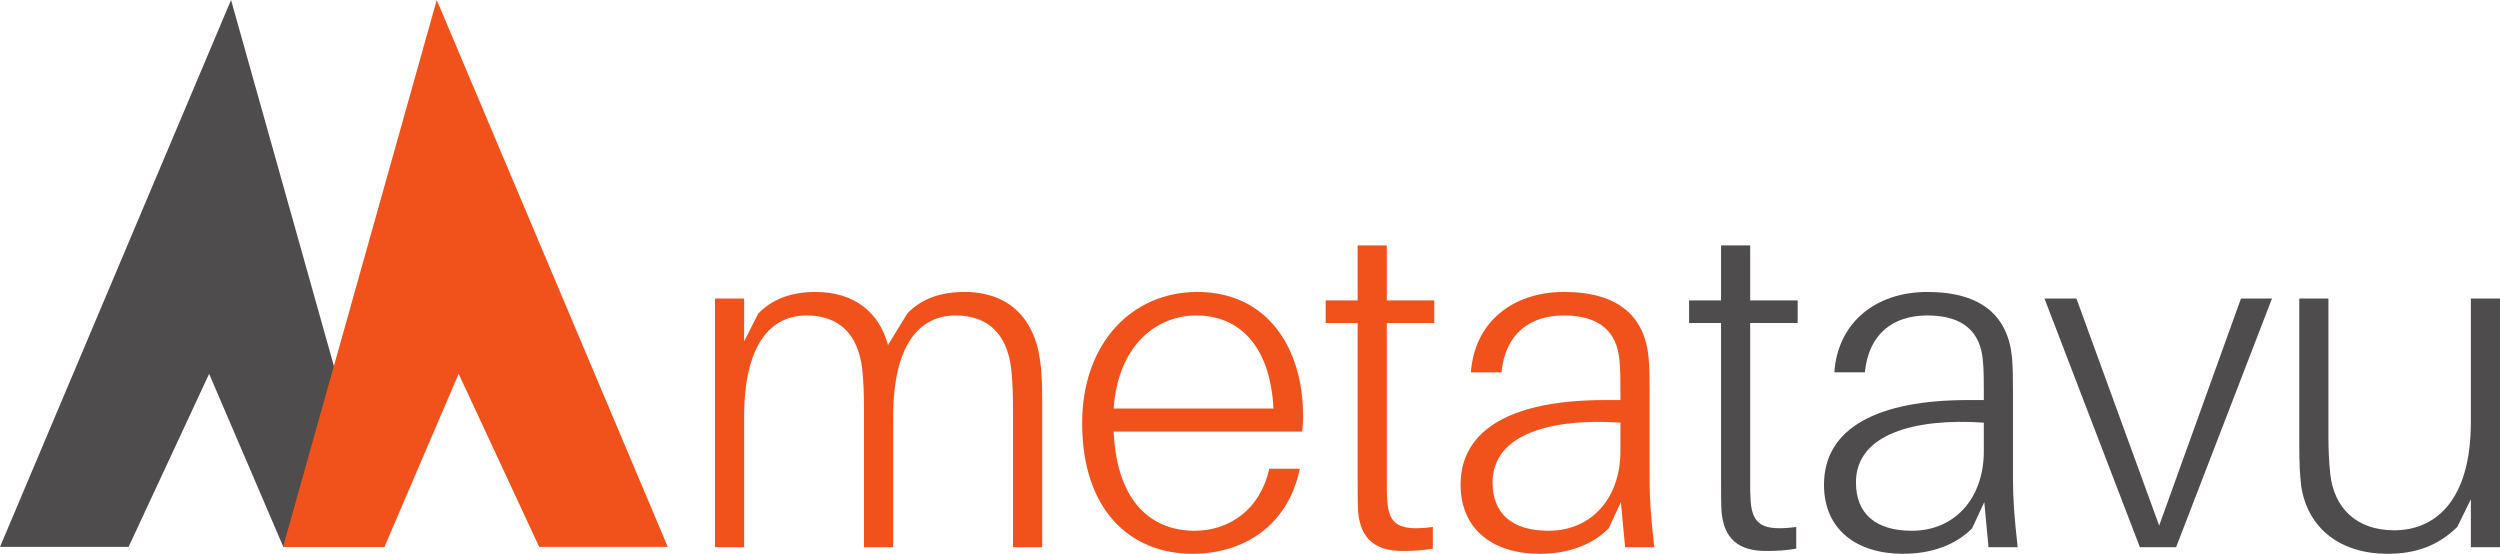
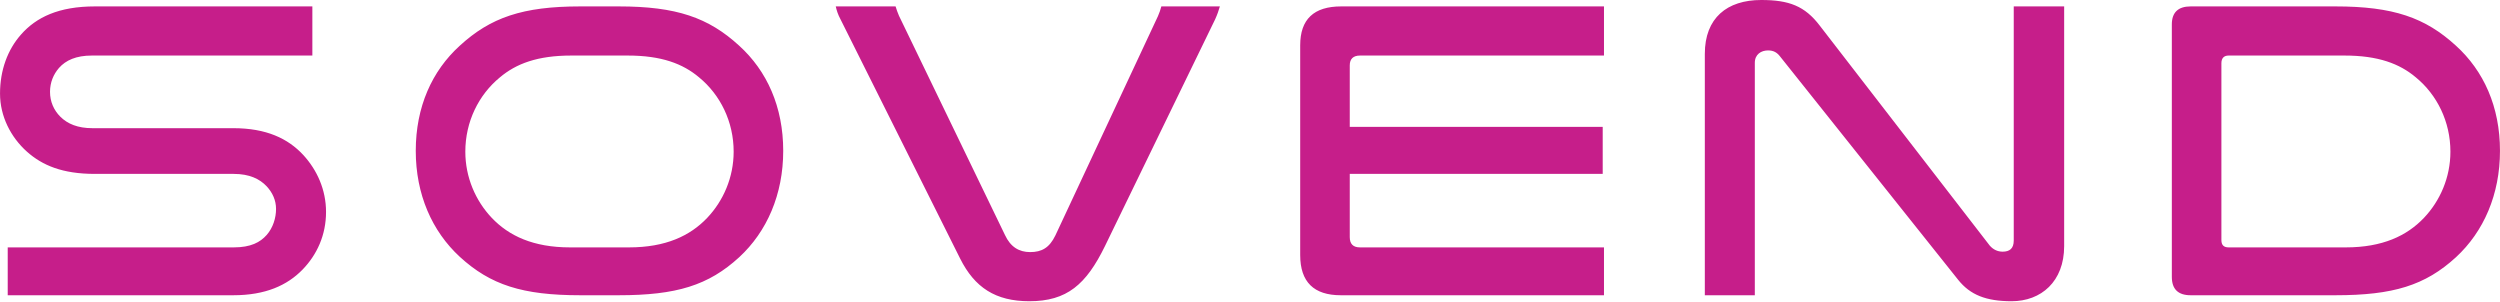
- <svg xmlns="http://www.w3.org/2000/svg" id="svg2" version="1.1" xml:space="preserve" width="638.136" height="141.358" viewBox="0 0 638.136 141.358">
-   <defs id="defs6">
-     <clipPath clipPathUnits="userSpaceOnUse" id="clipPath24">
-       <path d="m 0,595.28 841.89,0 L 841.89,0 0,0 0,595.28 Z" id="path26" />
-     </clipPath>
-   </defs>
-   <g id="g10" transform="matrix(1.25,0,0,-1.25,-21.14327,151.7267)">
-     <g id="g4356" transform="translate(-12.12208,-195.0553)">
-       <g transform="translate(29.0367,204.7577)" id="g68">
-         <path id="path70" style="fill:#4f4c4d;fill-opacity:1;fill-rule:nonzero;stroke:none" d="M 0,0 26.258,0 42.708,35.342 57.858,0 78.565,0 47.182,111.679 0,0 Z" />
-       </g>
-       <g transform="translate(165.4026,204.7577)" id="g72">
-         <path id="path74" style="fill:#f1511b;fill-opacity:1;fill-rule:nonzero;stroke:none" d="M 0,0 -26.258,0 -42.708,35.342 -57.858,0 -78.565,0 -47.182,111.679 0,0 Z" />
-       </g>
-       <g transform="translate(241.8516,234.6443)" id="g76">
-         <path id="path78" style="fill:#f1511b;fill-opacity:1;fill-rule:nonzero;stroke:none" d="m 0,0 0,-29.95 -5.952,0 0,27.262 c 0,4.127 -0.096,6.719 -0.384,9.311 -0.864,6.815 -4.607,10.751 -11.327,10.751 -7.199,0 -12.767,-5.663 -12.767,-20.734 l 0,-26.59 -5.951,0 0,27.262 c 0,4.127 -0.097,6.719 -0.385,9.311 -0.863,6.815 -4.607,10.751 -11.327,10.751 -7.199,0 -12.767,-5.663 -12.767,-20.734 l 0,-26.59 -5.952,0 0,50.78 5.952,0 0,-8.735 2.88,5.664 c 2.976,3.071 6.912,4.415 11.711,4.415 8.063,0 13.055,-4.32 14.783,-10.847 l 3.936,6.432 c 2.88,3.071 6.911,4.415 11.711,4.415 9.119,0 14.207,-5.568 15.359,-13.631 C -0.096,5.951 0,4.127 0,0" />
-       </g>
-       <g transform="translate(256.4478,233.0124)" id="g80">
-         <path id="path82" style="fill:#f1511b;fill-opacity:1;fill-rule:nonzero;stroke:none" d="M 0,0 32.637,0 C 31.965,13.055 25.438,19.006 16.895,19.006 8.543,19.006 0.864,12.671 0,0 M 38.493,-4.704 0,-4.704 c 0.672,-14.975 8.255,-20.255 16.511,-20.255 7.103,0 13.439,4.32 15.262,12.672 l 6.24,0 c -2.4,-11.808 -11.711,-17.375 -21.887,-17.375 -12.67,0 -22.558,8.831 -22.558,26.685 0,16.32 10.176,26.783 23.518,26.783 14.207,0 21.599,-11.327 21.599,-25.342 0,-0.672 0,-1.632 -0.192,-3.168" />
-       </g>
-       <g transform="translate(312.2222,218.613)" id="g84">
-         <path id="path86" style="fill:#f1511b;fill-opacity:1;fill-rule:nonzero;stroke:none" d="m 0,0 c 0,-2.111 0,-3.168 0.096,-4.512 0.384,-4.895 2.496,-6.143 9.311,-5.279 l 0,-4.416 c -2.015,-0.384 -4.128,-0.48 -6.143,-0.48 -5.664,0 -8.639,2.496 -9.119,8.064 -0.097,1.727 -0.097,3.647 -0.097,6.527 l 0,31.966 -6.527,0 0,4.608 6.527,0 0,11.231 5.952,0 0,-11.231 9.695,0 0,-4.608 L 0,31.87 0,0 Z" />
-       </g>
-       <g transform="translate(359.9321,224.2771)" id="g88">
-         <path id="path90" style="fill:#f1511b;fill-opacity:1;fill-rule:nonzero;stroke:none" d="m 0,0 0,5.855 c -14.303,0.96 -26.11,-2.4 -26.11,-12.191 0,-6.432 4.031,-9.888 11.423,-9.888 C -5.856,-16.224 0,-9.504 0,0 M 0.096,-10.367 -2.4,-15.743 c -3.552,-3.552 -8.543,-5.184 -14.111,-5.184 -9.407,0 -16.127,4.896 -16.127,14.111 0,11.615 11.039,17.279 29.374,17.279 l 3.264,0 0,1.824 c 0,2.304 0,4.224 -0.192,6.239 -0.48,5.856 -4.032,9.215 -11.328,9.215 -7.007,0 -11.999,-3.743 -12.767,-11.615 l -6.239,0 c 0.672,9.983 8.255,16.415 19.006,16.415 11.232,0 16.511,-5.088 17.279,-13.438 0.192,-2.208 0.192,-4.321 0.192,-6.72 l 0,-17.759 c 0,-4.512 0.288,-8.159 0.96,-14.207 l -5.951,0 -0.864,9.216 z" />
-       </g>
-       <g transform="translate(386.4297,218.613)" id="g92">
-         <path id="path94" style="fill:#4f4c4d;fill-opacity:1;fill-rule:nonzero;stroke:none" d="m 0,0 c 0,-2.111 0,-3.168 0.096,-4.512 0.384,-4.895 2.496,-6.143 9.311,-5.279 l 0,-4.416 c -2.015,-0.384 -4.127,-0.48 -6.143,-0.48 -5.664,0 -8.639,2.496 -9.119,8.064 -0.097,1.727 -0.097,3.647 -0.097,6.527 l 0,31.966 -6.527,0 0,4.608 6.527,0 0,11.231 5.952,0 0,-11.231 9.695,0 0,-4.608 L 0,31.87 0,0 Z" />
-       </g>
-       <g transform="translate(434.1387,224.2771)" id="g96">
-         <path id="path98" style="fill:#4f4c4d;fill-opacity:1;fill-rule:nonzero;stroke:none" d="m 0,0 0,5.855 c -14.302,0.96 -26.109,-2.4 -26.109,-12.191 0,-6.432 4.031,-9.888 11.423,-9.888 C -5.855,-16.224 0,-9.504 0,0 m 0.097,-10.367 -2.496,-5.376 c -3.552,-3.552 -8.544,-5.184 -14.111,-5.184 -9.407,0 -16.127,4.896 -16.127,14.111 0,11.615 11.04,17.279 29.373,17.279 l 3.264,0 0,1.824 c 0,2.304 0,4.224 -0.191,6.239 -0.481,5.856 -4.033,9.215 -11.328,9.215 -7.007,0 -11.998,-3.743 -12.767,-11.615 l -6.239,0 c 0.672,9.983 8.255,16.415 19.006,16.415 11.231,0 16.511,-5.088 17.279,-13.438 0.192,-2.208 0.192,-4.321 0.192,-6.72 l 0,-17.759 c 0,-4.512 0.288,-8.159 0.96,-14.207 l -5.952,0 -0.863,9.216 z" />
-       </g>
-       <g transform="translate(473.4033,204.6941)" id="g100">
-         <path id="path102" style="fill:#4f4c4d;fill-opacity:1;fill-rule:nonzero;stroke:none" d="m 0,0 -7.392,0 -19.486,50.78 6.527,0 16.895,-46.364 16.703,46.364 6.335,0 L 0,0 Z" />
-       </g>
-       <g transform="translate(539.5459,204.6941)" id="g104">
-         <path id="path106" style="fill:#4f4c4d;fill-opacity:1;fill-rule:nonzero;stroke:none" d="m 0,0 -5.951,0 0,9.791 -2.784,-5.663 c -4.032,-3.936 -8.64,-5.472 -14.207,-5.472 -10.368,0 -16.511,5.856 -17.663,13.919 -0.288,2.592 -0.384,4.416 -0.384,8.543 l 0,29.662 5.952,0 0,-28.318 c 0,-2.4 0.096,-4.991 0.384,-7.583 0.767,-6.72 5.183,-11.423 13.054,-11.423 8.448,0 15.648,6.144 15.648,22.078 l 0,25.246 L 0,50.78 0,0 Z" />
-       </g>
+ <svg xmlns="http://www.w3.org/2000/svg" width="61.923mm" height="7.461mm" viewBox="0 0 219.411 26.437" id="svg4182" version="1.1">
+   <defs id="defs4184" />
+   <g id="layer1" transform="translate(-147.4372,-633.4292)">
+     <g id="g20" transform="matrix(1.25,0,0,-1.25,174.8497,633.9917)">
+       <path d="m 0,0 -15.27,0 c -2.52,0 -4.11,-0.75 -5.19,-1.98 -0.93,-1.05 -1.47,-2.49 -1.47,-4.14 0,-1.59 0.75,-3.06 1.89,-4.08 1.08,-0.96 2.49,-1.56 4.77,-1.56 l 9.75,0 c 1.11,0 1.83,-0.36 2.31,-0.87 0.42,-0.45 0.66,-0.99 0.66,-1.59 0,-0.63 -0.21,-1.32 -0.66,-1.83 -0.45,-0.51 -1.11,-0.87 -2.31,-0.87 l -15.87,0 0,-3.36 15.84,0 c 2.25,0 3.78,0.69 4.86,1.8 1.02,1.05 1.65,2.43 1.65,4.05 0,1.56 -0.63,2.94 -1.59,3.99 -1.08,1.17 -2.61,1.89 -4.92,1.89 l -9.9,0 c -1.02,0 -1.74,0.3 -2.25,0.81 -0.45,0.45 -0.72,1.05 -0.72,1.74 0,0.66 0.24,1.23 0.63,1.68 0.48,0.54 1.2,0.87 2.31,0.87 L 0,-3.45 0,0 Z M 10.35,-2.76 C 8.4,-4.53 7.26,-7.05 7.26,-10.14 c 0,-3.06 1.14,-5.64 3.09,-7.44 2.16,-1.98 4.41,-2.7 8.46,-2.7 l 2.7,0 c 4.05,0 6.3,0.69 8.46,2.67 1.95,1.8 3.09,4.41 3.09,7.47 0,3.09 -1.14,5.61 -3.09,7.38 C 27.81,-0.78 25.56,0 21.51,0 l -2.7,0 c -4.05,0 -6.3,-0.78 -8.46,-2.76 m 19.23,-7.44 c 0,-1.8 -0.72,-3.45 -1.86,-4.65 -1.2,-1.26 -2.91,-2.07 -5.49,-2.07 l -4.14,0 c -2.58,0 -4.29,0.81 -5.49,2.07 -1.14,1.2 -1.86,2.85 -1.86,4.65 0,2.1 0.93,3.99 2.43,5.22 1.14,0.96 2.64,1.53 5.01,1.53 l 3.96,0 c 2.37,0 3.87,-0.57 5.01,-1.53 1.5,-1.23 2.43,-3.12 2.43,-5.22 m 15.9,-7.5 c 1.019,-2.04 2.489,-3 4.86,-3 2.64,0 3.99,1.17 5.31,3.87 l 7.74,15.93 c 0.15,0.33 0.24,0.6 0.329,0.9 L 59.61,0 C 59.55,-0.24 59.46,-0.48 59.369,-0.69 L 52.17,-16.08 c -0.421,-0.87 -0.96,-1.17 -1.77,-1.17 -0.781,0 -1.38,0.36 -1.77,1.2 L 41.189,-0.66 C 41.1,-0.45 41.01,-0.21 40.95,0 l -4.201,0 c 0.06,-0.27 0.151,-0.57 0.331,-0.9 l 8.4,-16.8 z M 72.239,0 c -1.92,0 -2.88,-0.9 -2.88,-2.73 l 0,-14.73 c 0,-1.89 0.96,-2.82 2.85,-2.82 l 18.48,0 0,3.36 -17.13,0 c -0.48,0 -0.72,0.24 -0.72,0.72 l 0,4.44 17.76,0 0,3.3 -17.76,0 0,4.32 c 0,0.45 0.24,0.69 0.72,0.69 l 17.13,0 0,3.45 -18.45,0 z m 50.76,0 -3.54,0 0,-16.44 c 0,-0.57 -0.3,-0.78 -0.78,-0.78 -0.36,0 -0.66,0.15 -0.9,0.42 l -11.94,15.45 c -1.05,1.38 -2.16,1.8 -4.11,1.8 -2.4,0 -3.96,-1.26 -3.96,-3.78 l 0,-16.95 3.51,0 0,16.32 c 0,0.6 0.45,0.87 0.93,0.87 0.39,0 0.63,-0.15 0.84,-0.42 l 12.51,-15.69 c 0.84,-1.05 1.95,-1.5 3.75,-1.5 2.07,0 3.69,1.38 3.69,3.87 l 0,16.83 z m 8.88,0 c -0.87,0 -1.32,-0.42 -1.32,-1.26 l 0,-17.73 c 0,-0.87 0.45,-1.29 1.32,-1.29 l 10.17,0 c 4.05,0 6.3,0.69 8.46,2.67 1.95,1.8 3.09,4.41 3.09,7.47 0,3.09 -1.14,5.61 -3.09,7.38 -2.16,1.98 -4.41,2.76 -8.46,2.76 l -10.17,0 z m 18.24,-10.2 c 0,-1.8 -0.72,-3.45 -1.86,-4.65 -1.2,-1.26 -2.91,-2.07 -5.49,-2.07 l -8.22,0 c -0.33,0 -0.51,0.15 -0.51,0.51 l 0,12.42 c 0,0.36 0.18,0.54 0.51,0.54 l 8.13,0 c 2.37,0 3.87,-0.57 5.01,-1.53 1.5,-1.23 2.43,-3.12 2.43,-5.22" style="fill:#c61e8a;fill-opacity:1;fill-rule:nonzero;stroke:none" id="path22" />
    </g>
  </g>
</svg>
